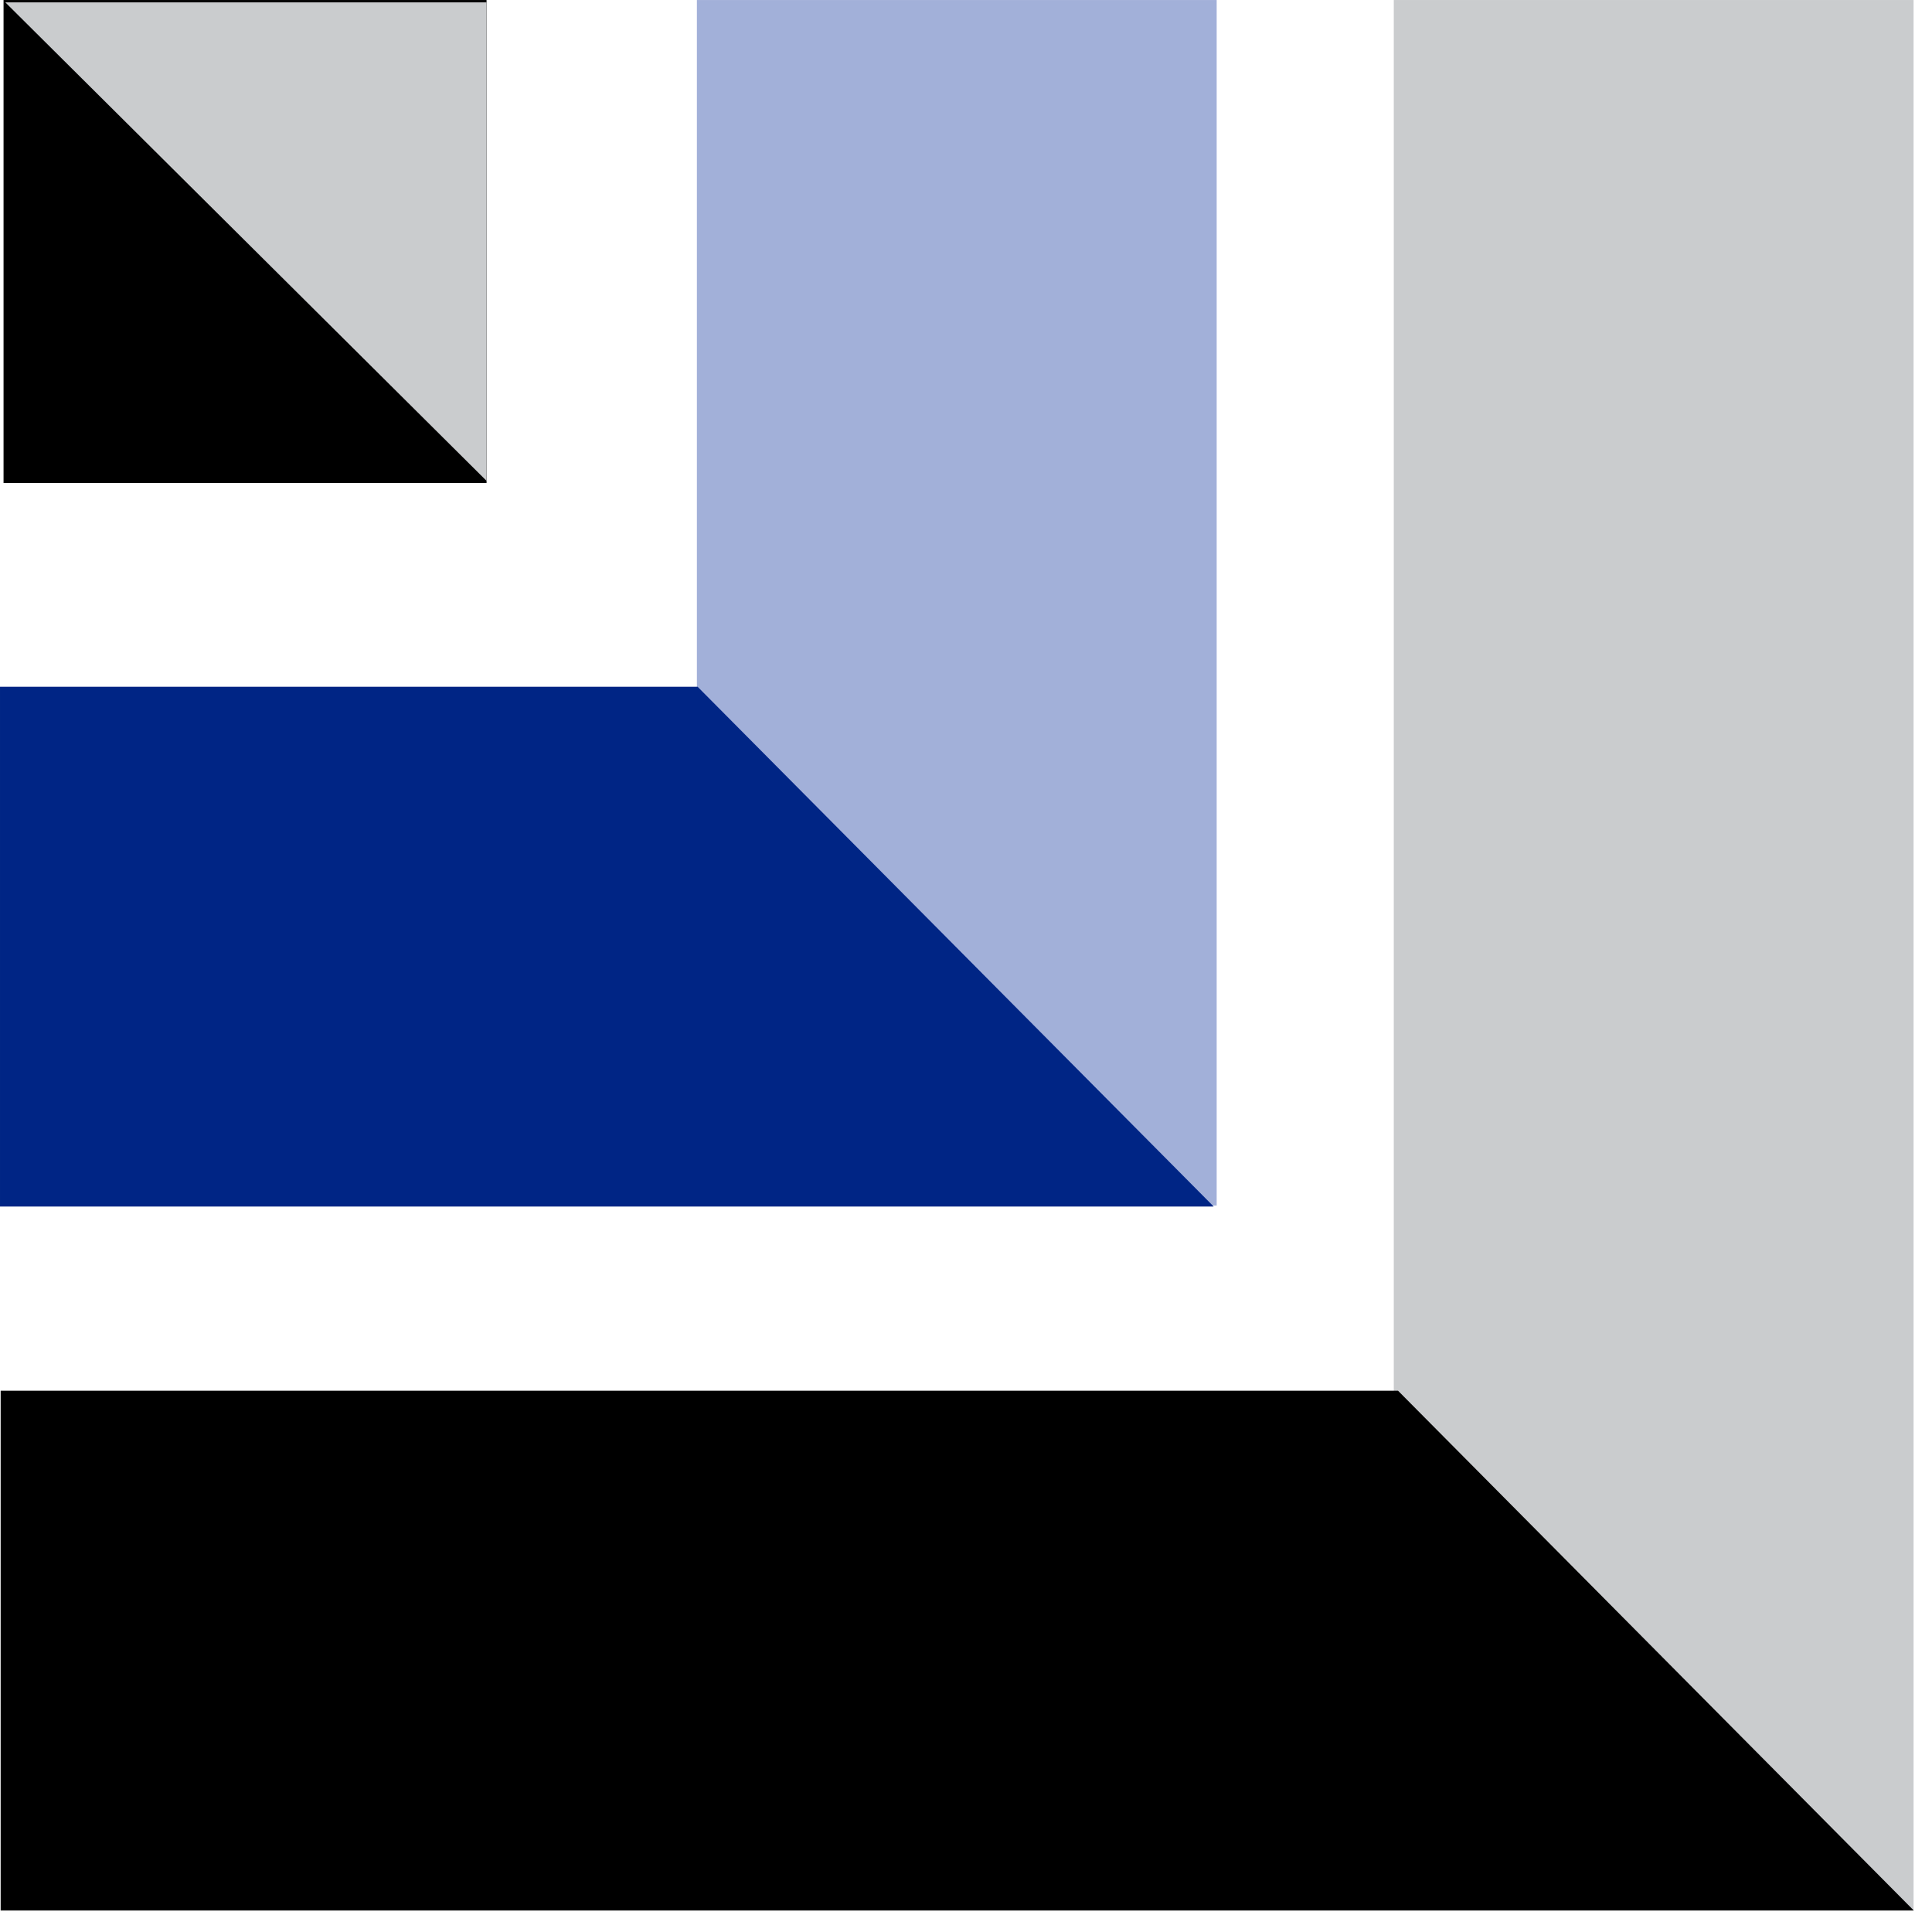
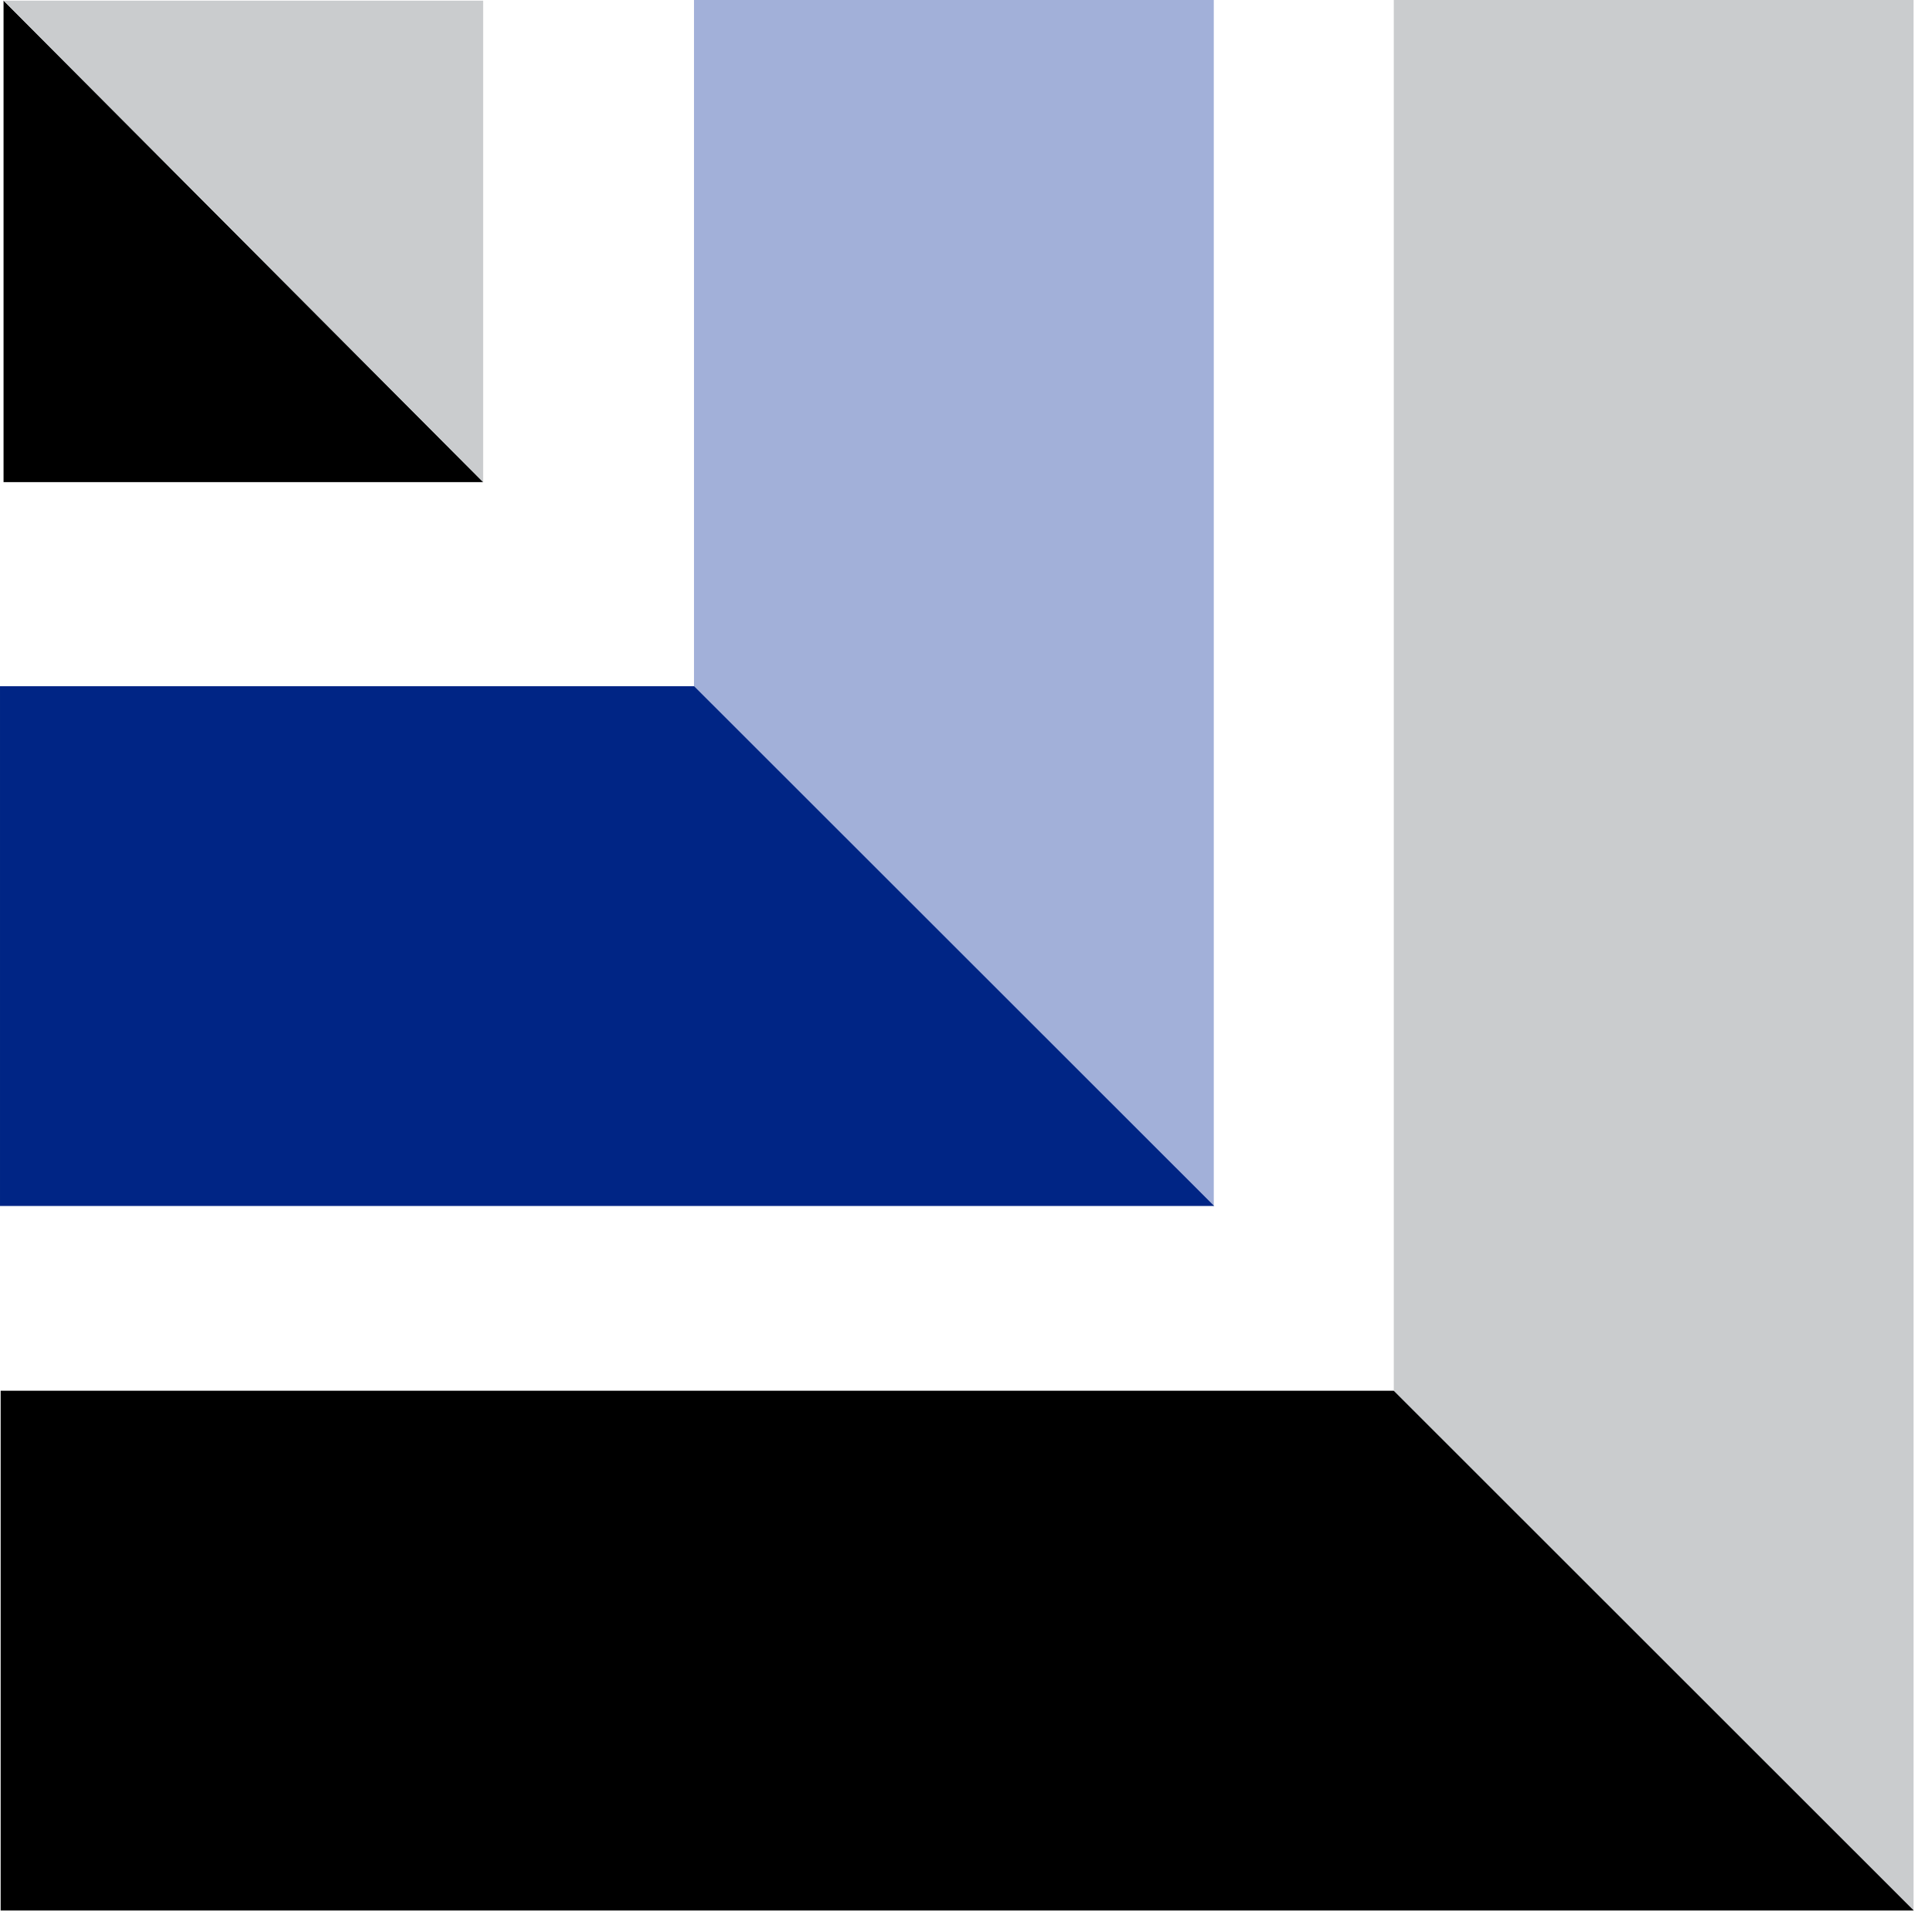
<svg xmlns="http://www.w3.org/2000/svg" viewBox="0 0 24 24" width="24" height="24" role="img" aria-label="AMQP">
  <g transform="translate(-38.00395,-184.2057)">
-     <rect style="fill:#a2b0d9;fill-opacity:1;stroke-width:5" width="6.457" height="14.975" x="46.661" y="184.206" />
-     <path style="fill:#002585;stroke-width:5.017" d="m 46.67,192.737 6.411,6.457 H 38.004 v -6.457 z" />
-     <rect style="fill:#000000;fill-opacity:1;stroke-width:3.051" width="6" height="6" x="38.048" y="184.206" />
-     <rect style="fill:#caccce;fill-opacity:1;stroke-width:6.294" width="6.457" height="23.728" x="55.318" y="184.206" />
-     <path style="fill:#caccce;fill-opacity:1;stroke-width:0.642" d="m 38.07,184.235 h 2.989 2.989 v 2.972 2.972 z" />
-     <path style="stroke-width:6.299" d="m 55.371,201.482 6.407,6.457 h -23.766 v -6.457 z" />
+     <path style="fill:#a2b0d9;stroke-width:5" d="m 46.625,184.206 h 6.457 v 14.975 l -6.457,-6.444 z" />
+     <path style="fill:#002585;stroke-width:5.017" d="m 46.626,192.73 6.462,6.457 H 38.004 v -6.457 z" />
+     <path style="stroke-width:3.051" d="m 38.048,184.213 5.959,5.982 h -5.959 z" />
+     <path style="fill:#caccce;stroke-width:6.294" d="m 55.318,184.206 h 6.457 v 23.728 l -6.457,-6.444 z" />
+     <path style="fill:#caccce;fill-opacity:1;stroke-width:0.642" d="m 38.049,184.214 h 2.968 2.989 v 2.972 3.01 z" />
+     <path style="stroke-width:6.299" d="m 55.317,201.482 6.461,6.457 h -23.766 v -6.457 z" />
  </g>
</svg>
